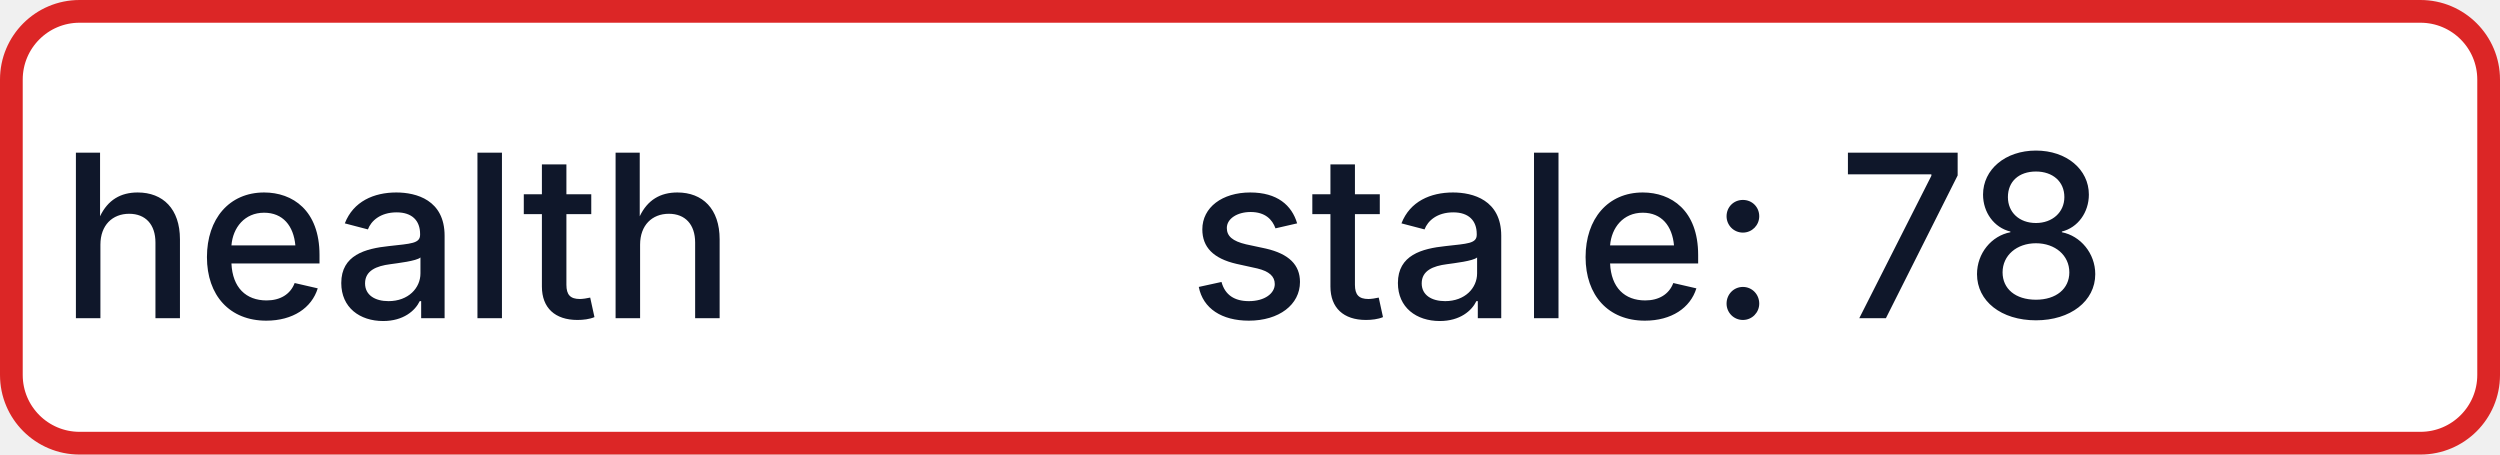
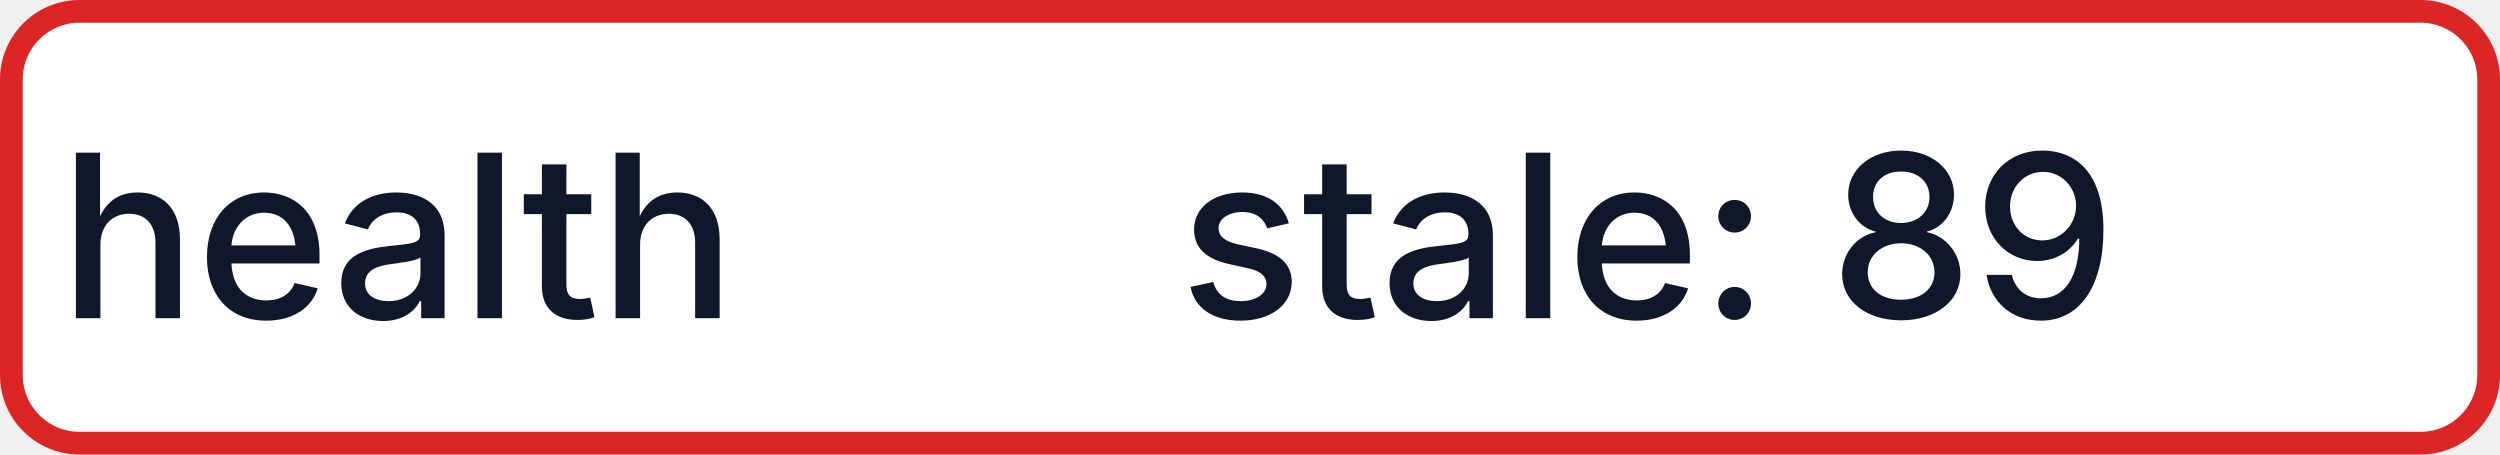
- <svg xmlns="http://www.w3.org/2000/svg" width="110" height="20" role="img" aria-label="health: stale: 78">
+ <svg xmlns="http://www.w3.org/2000/svg" width="110" height="20" role="img" aria-label="health: stale: 89">
  <rect x="0.5" y="0.5" width="109" height="19" rx="3" fill="#FFFFFF" stroke="#DC2626" stroke-width="1" />
  <g fill="#0F172A" text-anchor="middle" font-family="-apple-system,BlinkMacSystemFont,Segoe UI,sans-serif" font-size="10" font-weight="500">
    <text x="17.5" y="14">health</text>
-     <text x="72.5" y="14" textLength="68" lengthAdjust="spacingAndGlyphs">stale: 78</text>
+     <text x="72.5" y="14" textLength="68" lengthAdjust="spacingAndGlyphs">stale: 89</text>
  </g>
</svg>
